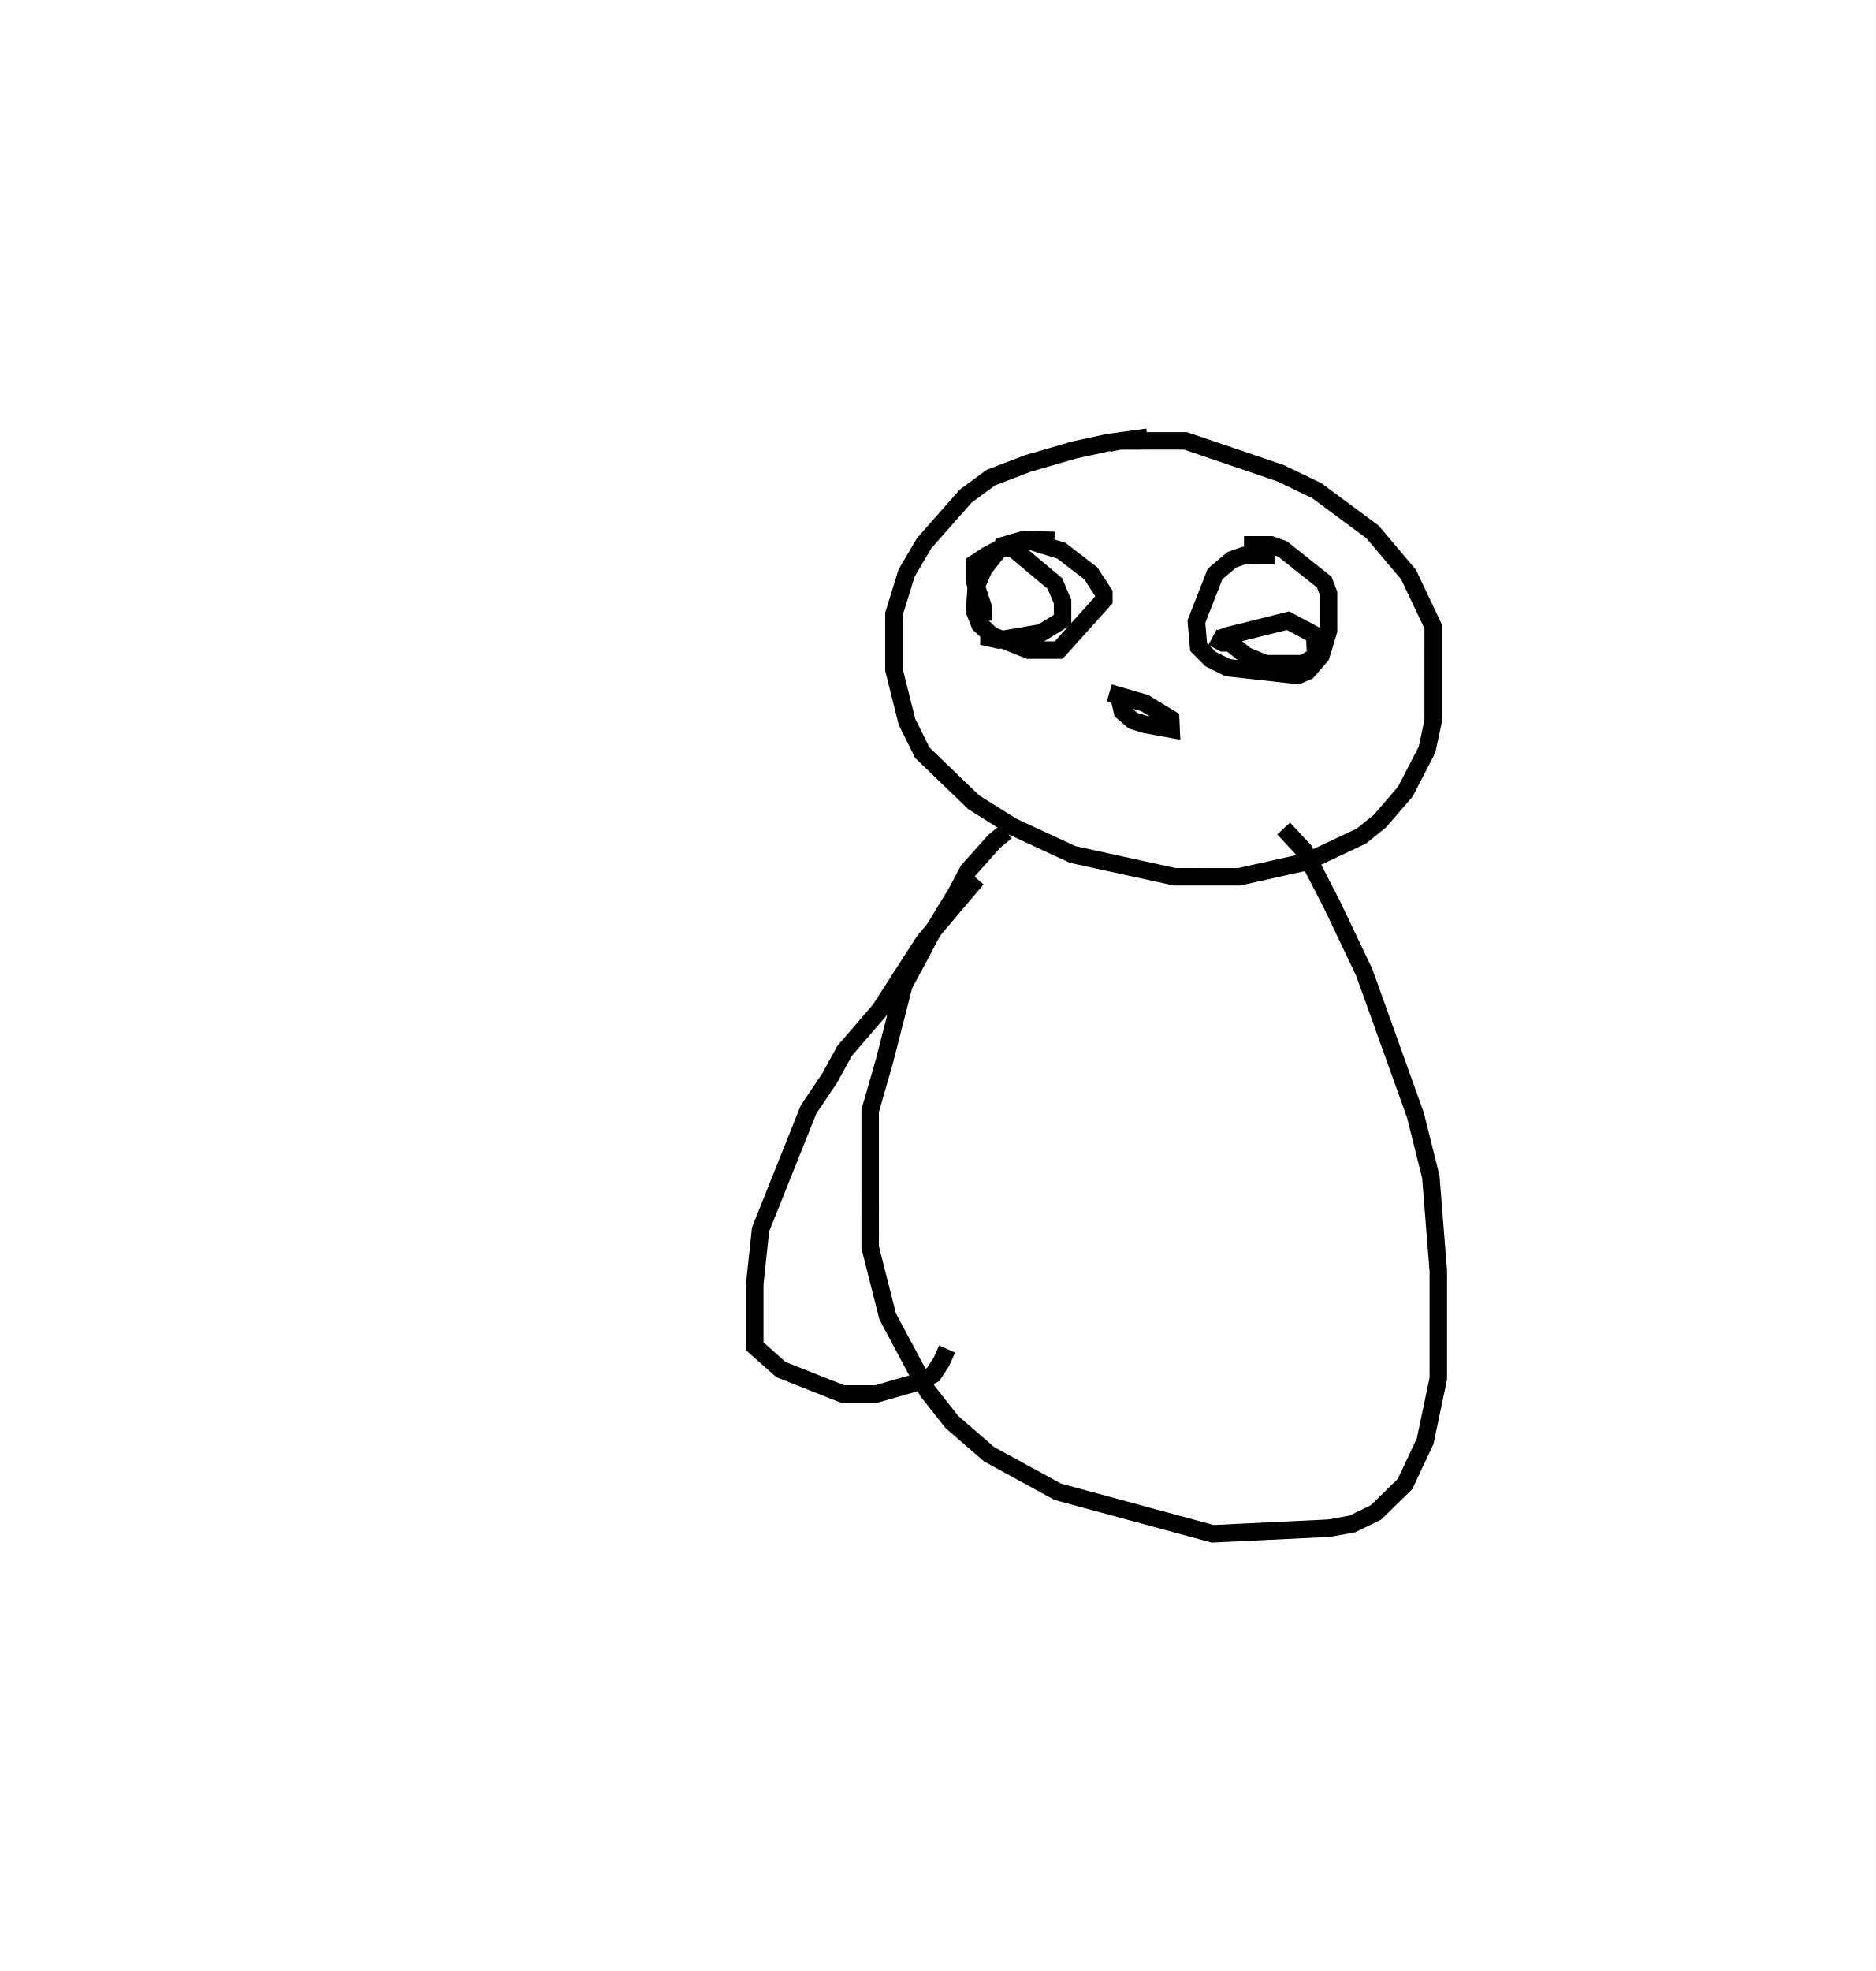
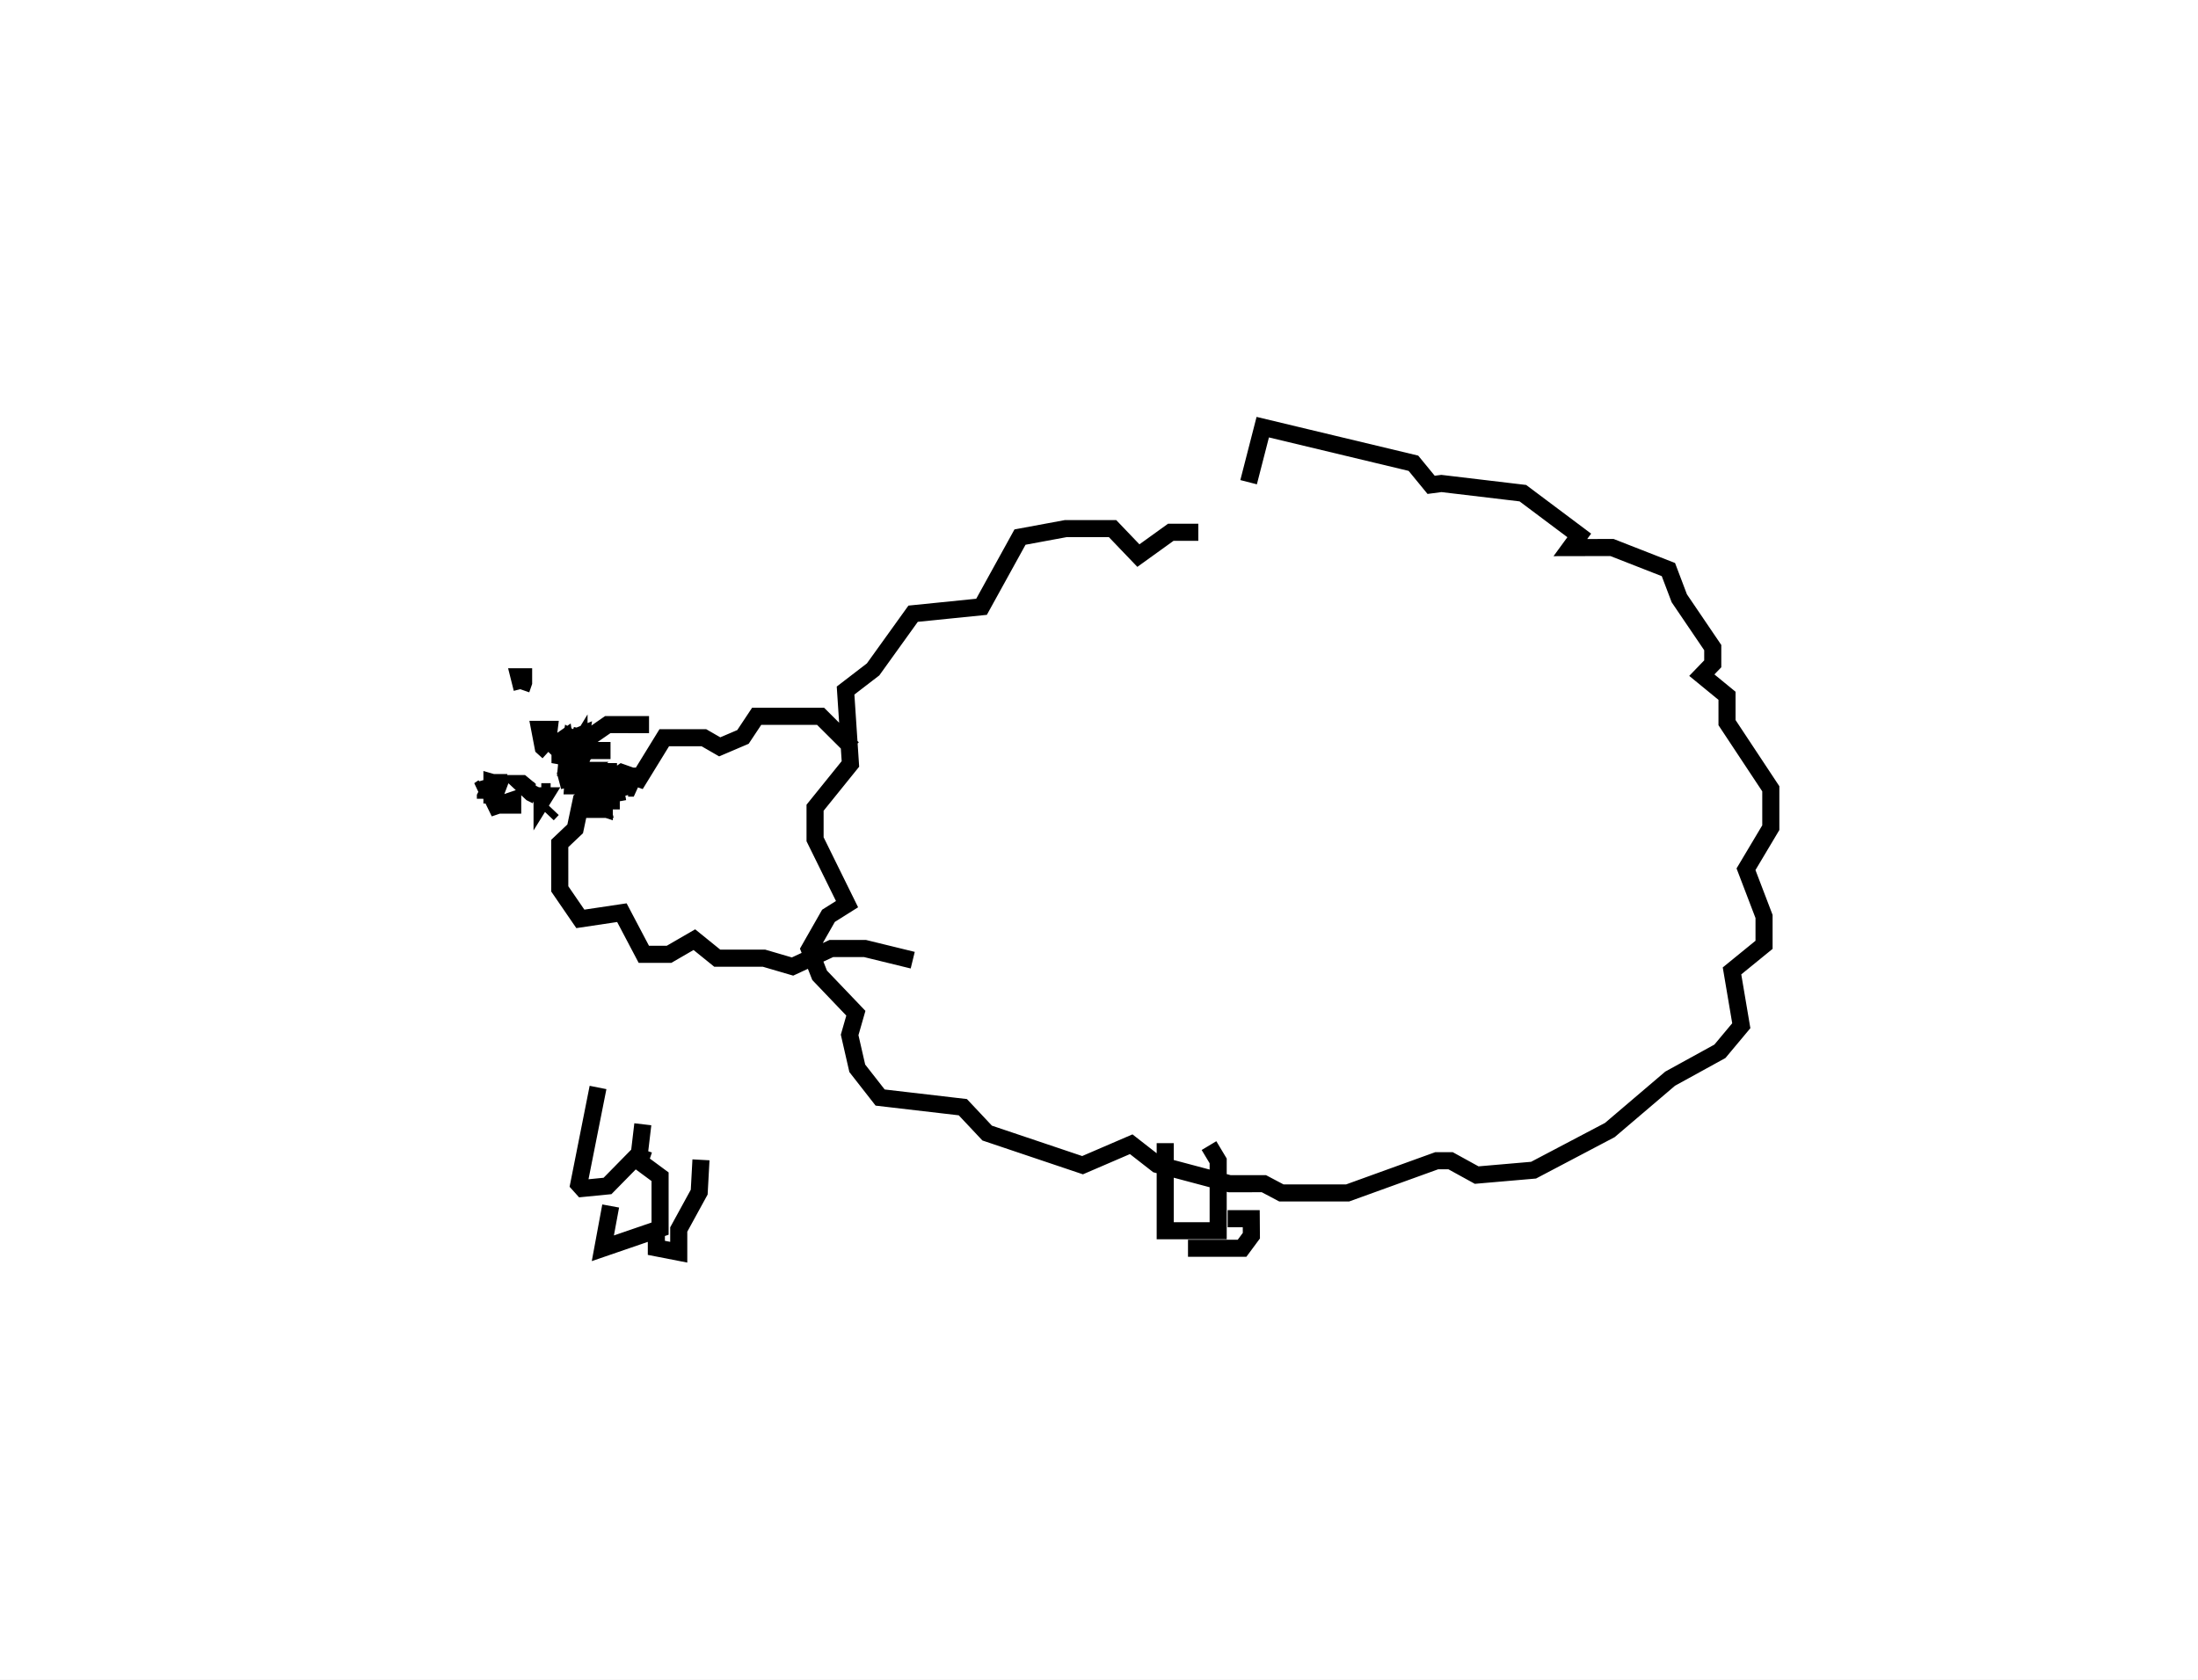
- <svg xmlns="http://www.w3.org/2000/svg" baseProfile="full" height="112.711" version="1.1" width="107.27">
+ <svg xmlns="http://www.w3.org/2000/svg" baseProfile="full" height="98.295" version="1.1" width="128.628">
  <defs />
-   <rect fill="white" height="112.711" width="107.27" x="0" y="0" />
-   <path d="M25,31.146 m0.0,0.0 m40.635,-6.146 l-2.278,0.315 -1.912,0.416 l-2.648,0.769 -2.118,0.81 l-1.438,1.054 -2.379,2.694 l-1.008,1.712 -0.724,2.348 l0,3.182 0.749,2.986 l0.875,1.76 2.943,2.835 l2.212,1.385 3.443,1.596 l5.839,1.277 3.683,0.001 l3.898,-0.871 3.092,-1.458 l1.059,-0.852 1.459,-1.694 l1.237,-2.391 0.354,-1.653 l0.001,-5.39 -1.411,-2.976 l-2.058,-2.435 -3.186,-2.36 l-2.086,-1.003 -5.425,-1.846 l-3.734,0.001 -0.644,0.131 m-3.121,5.562 l-1.745,-0.053 -1.249,0.364 l-1.036,1.302 -0.439,1.001 l-0.101,1.414 0.304,0.776 l0.689,0.633 2.105,0.834 l1.717,0 2.582,-2.869 l0,-0.375 -0.749,-1.149 l-1.679,-1.29 -2.109,-0.65 m14.297,0.926 l-1.762,0.002 -0.68,0.242 l-0.958,0.812 -1.067,2.722 l0.128,1.452 0.68,0.688 l0.989,0.494 3.998,0.445 l0.562,-0.243 0.767,-0.886 l0.435,-1.431 0,-2.141 l-0.245,-0.636 -2.383,-1.897 l-0.669,-0.236 -1.539,0.001 m-7.193,8.49 l0.24,1.048 0.611,0.519 l0.657,0.204 1.517,0.281 l-0.027,-0.591 -1.484,-0.902 l-2.023,-0.587 m-7.188,-4.115 l-0.016,-0.753 -0.473,-1.42 l0,-1.129 0.702,-0.462 l0.659,-0.338 0.764,-0.075 l2.44,2.043 0.437,1.035 l0,1.037 -1.207,0.742 l-2.425,0.415 -0.579,-0.127 l0,-0.537 m13.212,0.59 l0.421,-0.165 3.474,-0.865 l1.528,0.815 0.051,1.226 l-0.736,0.416 -2.12,0.002 l-1.133,-0.466 -0.893,-0.727 l-0.42,-8.606712071923539e-05 -0.597,-0.321 m-11.802,11.115 l-0.667,0.541 -1.513,1.694 l-0.669,1.27 -1.497,2.446 l-0.389,0.755 -1.11,2.059 l-1.117,4.359 -0.816,2.836 l0,4.054 -0.001,3.758 l1.003,3.956 2.282,4.274 l1.393,1.763 2.126,1.841 l3.927,2.146 8.862,2.403 l6.657,-0.323 1.332,-0.24 l1.351,-0.662 1.659,-1.621 l1.152,-2.451 0.753,-3.584 l0,-6.141 -0.429,-5.391 l-0.881,-3.527 -2.929,-8.17 l-1.842,-3.864 -1.605,-3.112 l-1.161,-1.246 m-17.542,2.873 l-1.225,1.442 -1.787,2.116 l-2.536,3.937 -2.024,2.351 l-0.852,1.556 -1.208,1.795 l-2.744,6.855 -0.332,3.111 l0,3.574 1.496,1.328 l3.526,1.399 1.927,-0.002 l2.541,-0.727 0.714,-0.388 l0.46,-0.701 0.337,-0.753 " fill="none" stroke="black" stroke-width="1" />
+   <rect fill="white" height="98.295" width="128.628" x="0" y="0" />
+   <path d="M25,27.369 m0.0,0.0 m48.069,0.852 l0.828,-3.221 8.817,2.112 l1.036,1.264 0.6,-0.08 l4.768,0.567 3.301,2.473 l-0.52,0.712 2.435,-0.005 l3.302,1.292 0.637,1.68 l1.958,2.886 0,0.95 l-0.64,0.663 1.475,1.208 l8.7740290837246e-05,1.57 2.562,3.872 l0,2.276 -1.451,2.433 l1.056,2.764 0,1.659 l-1.875,1.527 0.543,3.208 l-1.252,1.498 -2.912,1.601 l-3.529,3.006 -4.464,2.349 l-3.328,0.288 -1.527,-0.84 l-0.813,0 -5.211,1.884 l-3.879,0 -1.023,-0.541 l-2.01,0.001 -4.237,-1.127 l-1.517,-1.183 -2.847,1.226 l-5.583,-1.879 -1.423,-1.515 l-4.84,-0.564 -1.338,-1.712 l-0.447,-1.953 0.364,-1.27 l-2.121,-2.22 -0.598,-1.521 l1.117,-1.96 1.086,-0.683 l-1.871,-3.798 5.138995220477227e-05,-1.845 l2.069,-2.563 -0.284,-4.295 l1.611,-1.238 2.342,-3.259 l4.004,-0.405 2.251,-4.08 l2.678,-0.496 2.738,-0 l1.512,1.58 1.896,-1.365 l1.611,0 m-20.222,12.646 l-1.882,-1.875 -3.742,0 l-0.801,1.206 -1.361,0.581 l-0.926,-0.534 -2.319,0 l-1.475,2.399 -1.005,-0.357 l-2.382,1.63 -0.351,1.66 l-0.903,0.857 0.001,2.658 l1.204,1.755 2.431,-0.363 l1.284,2.437 1.476,0 l1.481,-0.858 1.341,1.085 l2.737,7.121245744201588e-05 1.667,0.488 l2.272,-1.055 1.968,0 l2.794,0.683 m-15.431,-13.786 l-2.415,-0.001 -1.369,0.946 l-0.441,1.399 0.137,0.001 l0.6,-1.498 -0.584,-0.126 l-0.451,1.255 -0.02,0.3 l0.438,-1.231 -0.443,-0.257 l-0.298,1.626 0.748,-1.229 l-0,0.641 -0.047,-0.739 l0.025,0.058 -0,0.482 l0.158,-1.03 -0.687,0.279 l-0.379,1.151 0.559,-0.865 l-0.106,1.082 0.233,-1.179 l-0.752,0 -0.533,0.705 l0.726,-0.585 -0.058,-0.381 l-0.25,0.175 -0,1.272 l0.382,-1.065 -0.176,0.108 l0.398,0.318 -8.121421160467435e-05,0.243 l-0.012,-0.793 0,0.657 l-0.137,0 m-0.518,1.574 l0.705,-0.188 0,-0.6 l-0.271,0 0.046,-0.486 l0.238,0 m-1.093,2.928 l-0.292,0.308 m4.51,-1.329 l-1.575,0.285 m0.75,-2.695 l-1.302,0 -0.822,0.653 l-0.091,1.414 1.807,0 l-0,-0.833 0.288,0 l-0,0.379 m1.149,0.588 l0.008,0 0.101,-0.222 l-0.363,0 0.267,-0.482 l-0.568,0 -0,0.196 l0.423,0.823 -0,-0.686 l-0.35,-0.267 -0.511,0.271 l-0.575,0.611 0.818,-0.617 l-0.89,0 -0.498,0.537 l1.723,-0.598 m-0.571,1.681 l0,-0.205 -0.482,-0 l-0.727,0 -0,-0.116 l0.8,0.265 -0,-0.429 l-0.612,0 -0,0.482 l0.526,0 -0.211,-0.866 l-0.769,0 m0.75,-0.783 l-0.001,-0.055 -0.999,-0.36 l0.045,0.001 0.24,-0.221 l-0.251,0 -0.158,-0.151 l0.354,-0.305 m-2.601,1.705 l0.048,7.86918644735124e-05 -0,0.513 l0.168,-0.271 -0.499,0 l-0,0.147 2.0116219729970908e-05,-0.06 m0.001,-0.102 l-0.293,-0.146 -0.596,-0.558 l0.041,0 0.511,0.421 l0.22,0 -0.462,4.949204139848007e-06 l-0,0.226 -4.775613433594117e-05,-0.366 m-2.408,0.609 l8.09733410278568e-05,-0.115 0.306,-0.605 m3.373,-2.02 l-0.299,-0.271 -0.201,-1.051 l0.55,0 -0.098,0.789 l-1.9185895325790625e-05,-0.255 -0,-0.205 l-0,0.387 -6.474493147834437e-05,-0.509 m-3.184,4.226 l1.15,0 -0,-0.285 l-0.968,0.33 -0.242,-0.499 l0.242,-0.864 -0.061,0 l-0,0.685 0.221,-0.582 l-0.406,-0.117 -0,0.738 l0.037,0 -0.058,-0.485 l-0.732,0.208 0.249,-0.171 m2.266,-5.767 l-0.176,-0.701 0.267,6.232336090761237e-05 l-0,0.335 -0.142,0.411 m4.497,23.29 l-1.125,5.664 0.219,0.244 l1.461,-0.144 1.864,-1.898 l0.202,-1.713 m-1.881,4.784 l-0.458,2.474 3.349,-1.15 l-0,-3.037 -1.188,-0.877 l0.237,-0.701 m0.733,4.65 l0,1.09 1.31,0.255 l-0,-1.328 1.198,-2.188 l0.103,-1.89 m27.168,-0.977 l0,5.127 3.099,-0 l0,-4.088 -0.537,-0.895 m-1.229,6.008 l0.737,0 2.427,-0 l0.545,-0.736 -0.008,-0.995 l-1.38,-0 " fill="none" stroke="black" stroke-width="1" />
</svg>
